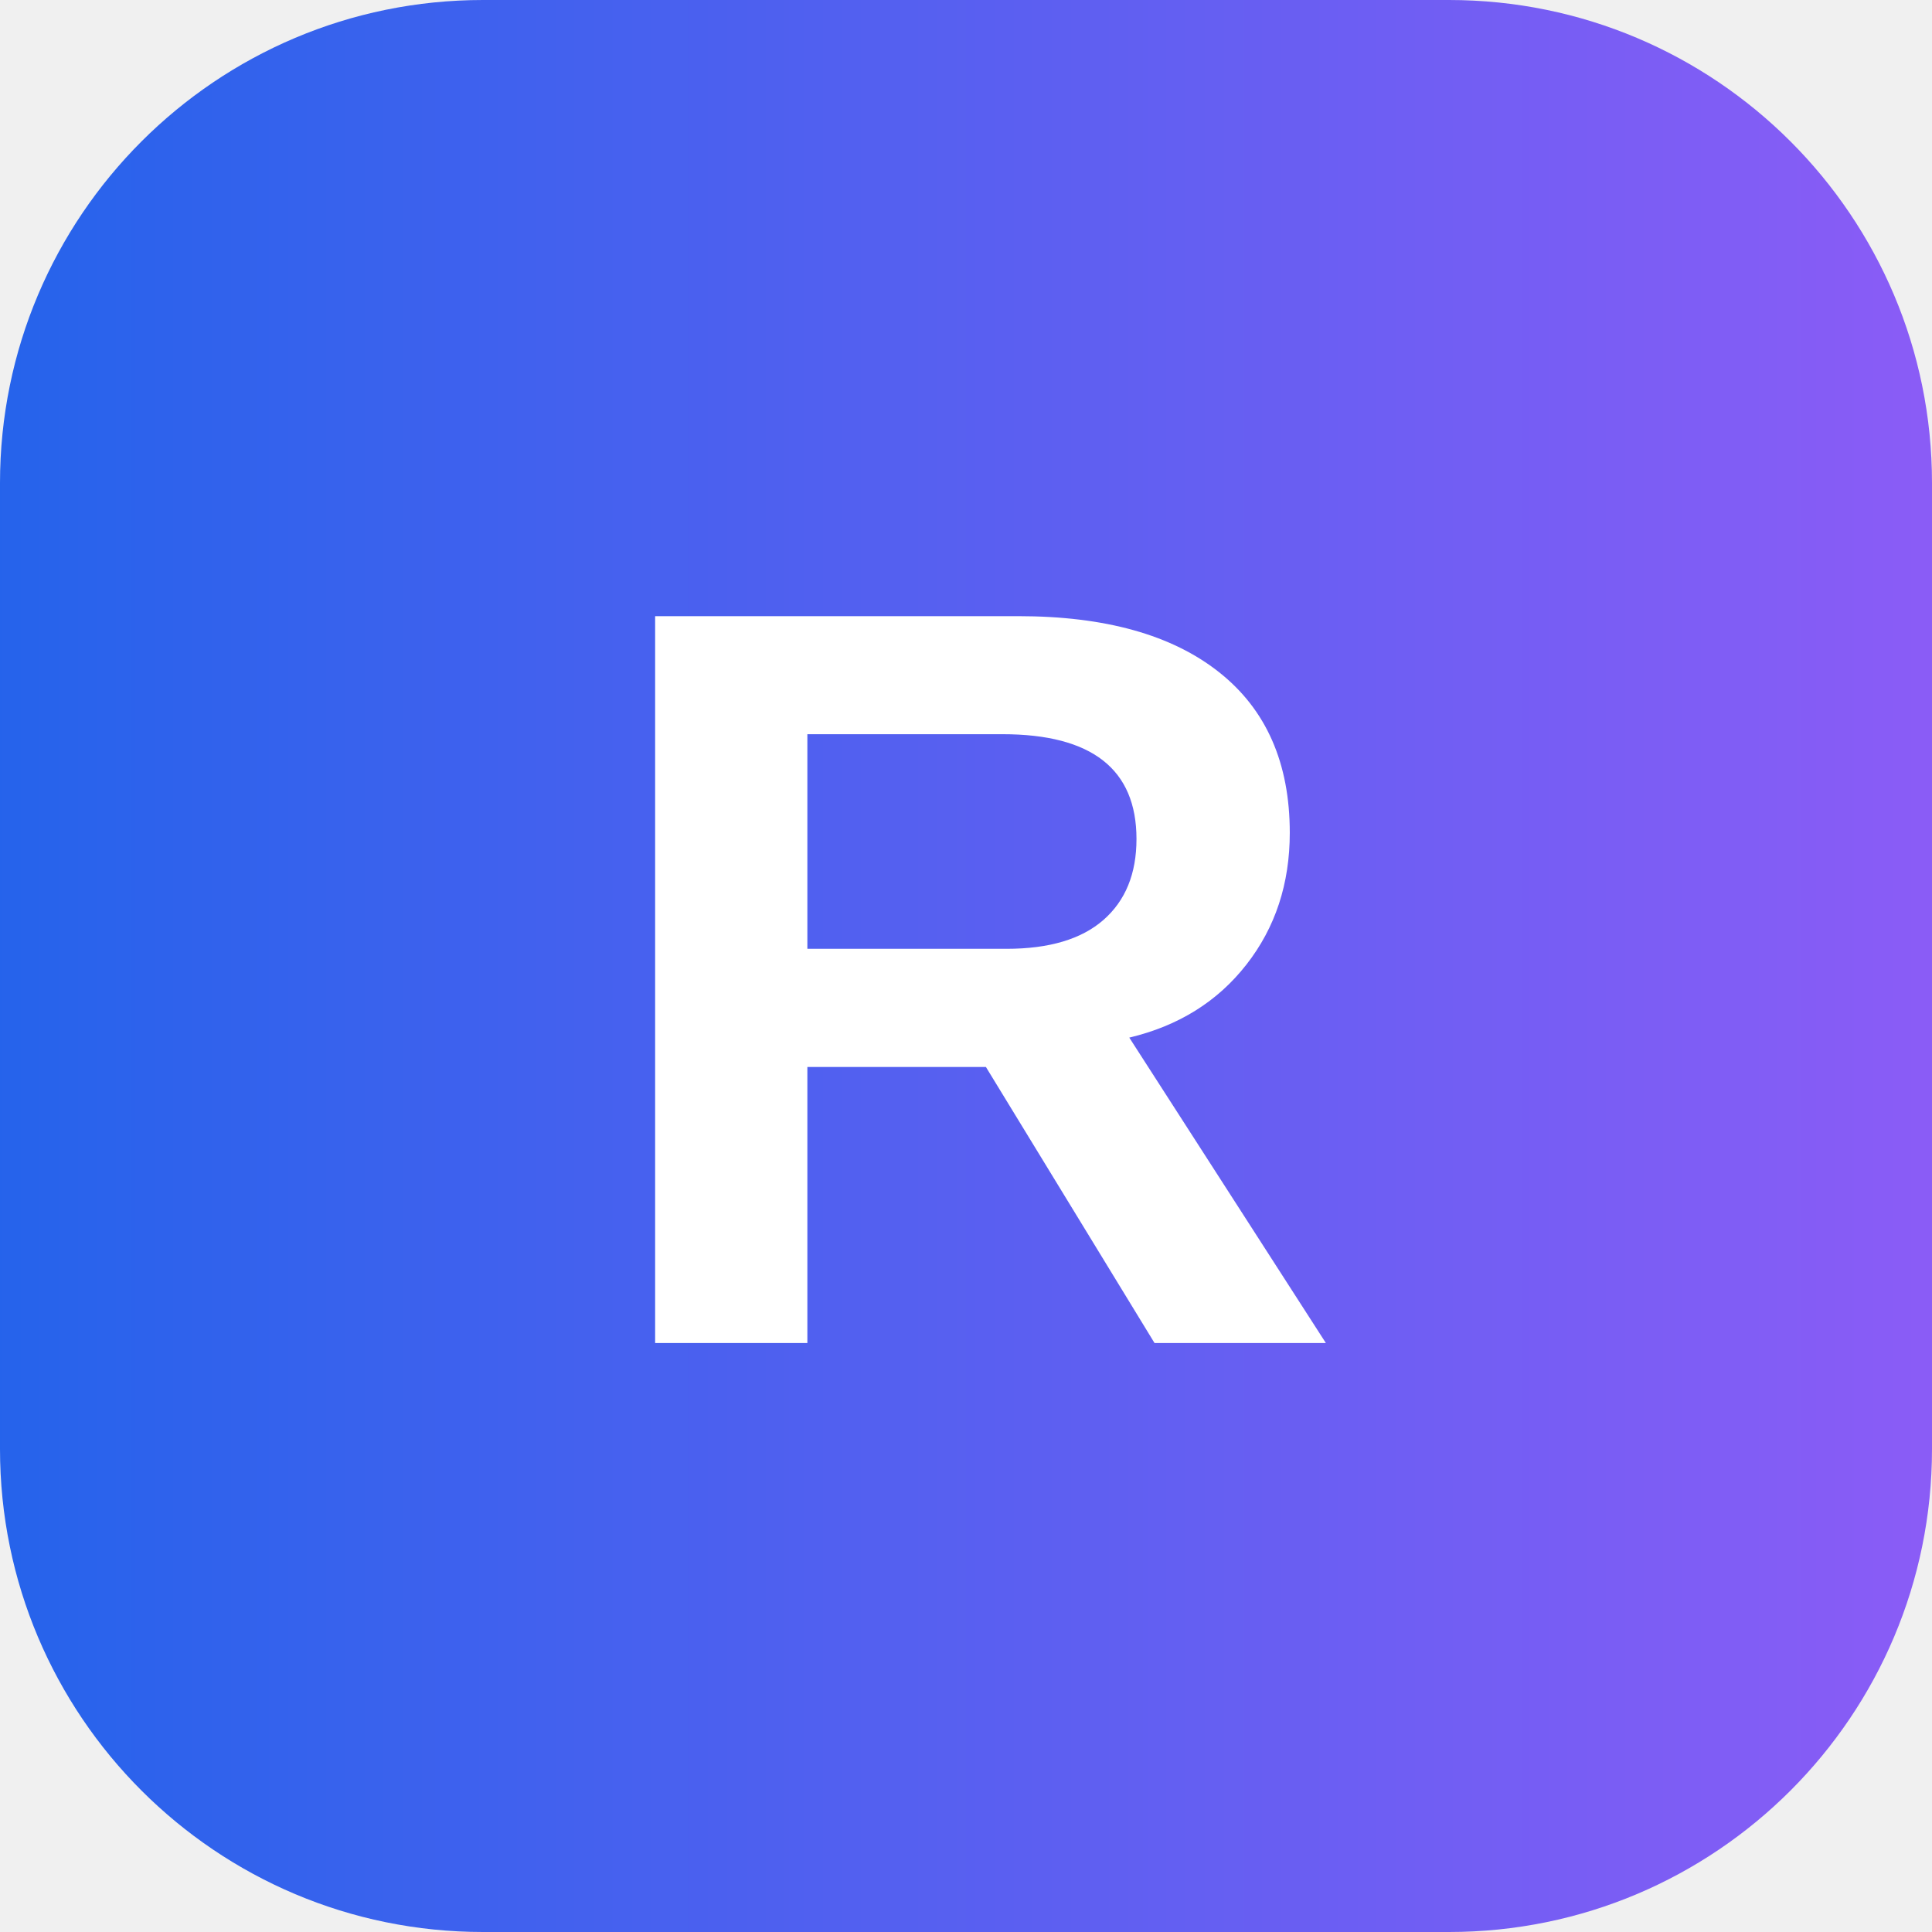
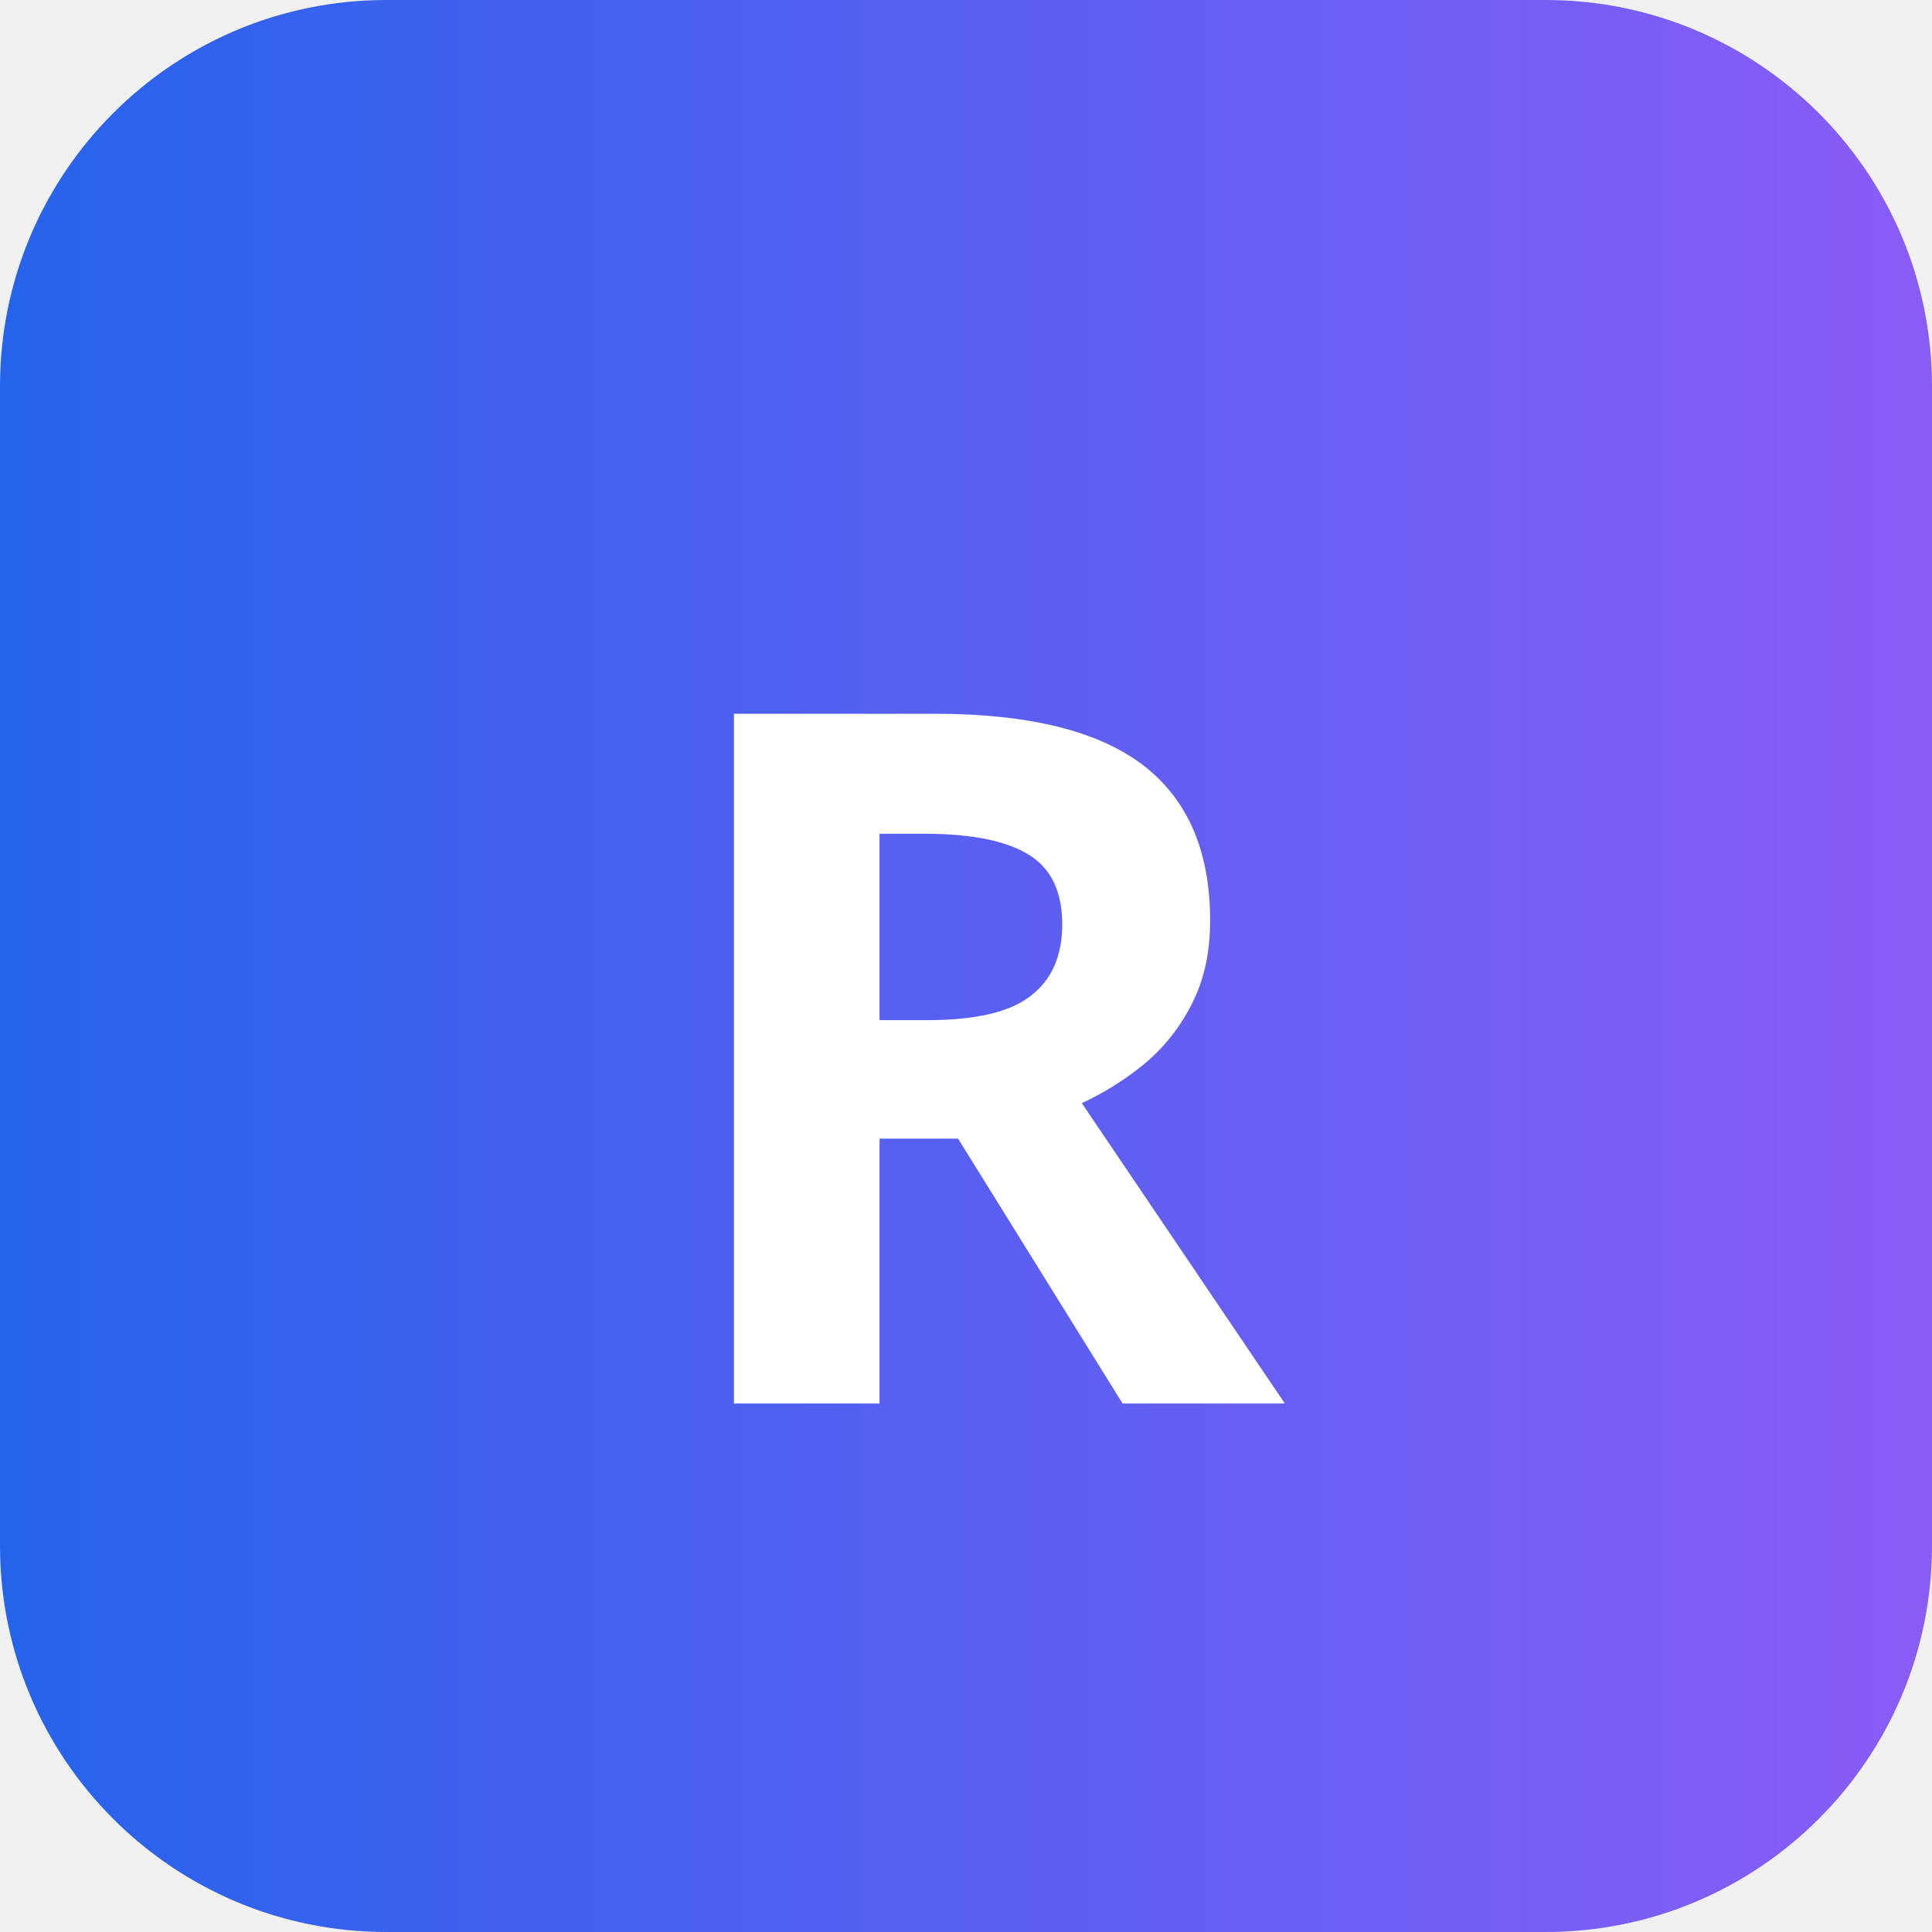
- <svg xmlns="http://www.w3.org/2000/svg" width="256" height="256" viewBox="0 0 256 256">
+ <svg xmlns="http://www.w3.org/2000/svg" width="40" height="40" viewBox="0 0 40 40">
  <defs>
    <linearGradient id="grad" x1="0" y1="0" x2="1" y2="0">
      <stop offset="0%" stop-color="#2563eb" />
      <stop offset="100%" stop-color="#8b5cf6" />
    </linearGradient>
  </defs>
-   <rect width="256" height="256" rx="64" fill="url(#grad)" />
-   <text x="50%" y="54%" text-anchor="middle" dominant-baseline="middle" font-family="Arial, sans-serif" font-size="140" font-weight="bold" fill="white">
+   <rect width="40" height="40" rx="8" fill="url(#grad)" />
+   <text x="50%" y="55%" text-anchor="middle" dominant-baseline="middle" font-family="ui-sans-serif, system-ui, sans-serif, &quot;Apple Color Emoji&quot;, &quot;Segoe UI Emoji&quot;, &quot;Segoe UI Symbol&quot;, &quot;Noto Color Emoji&quot;" font-size="20" font-weight="600" fill="white">
    R
  </text>
</svg>
